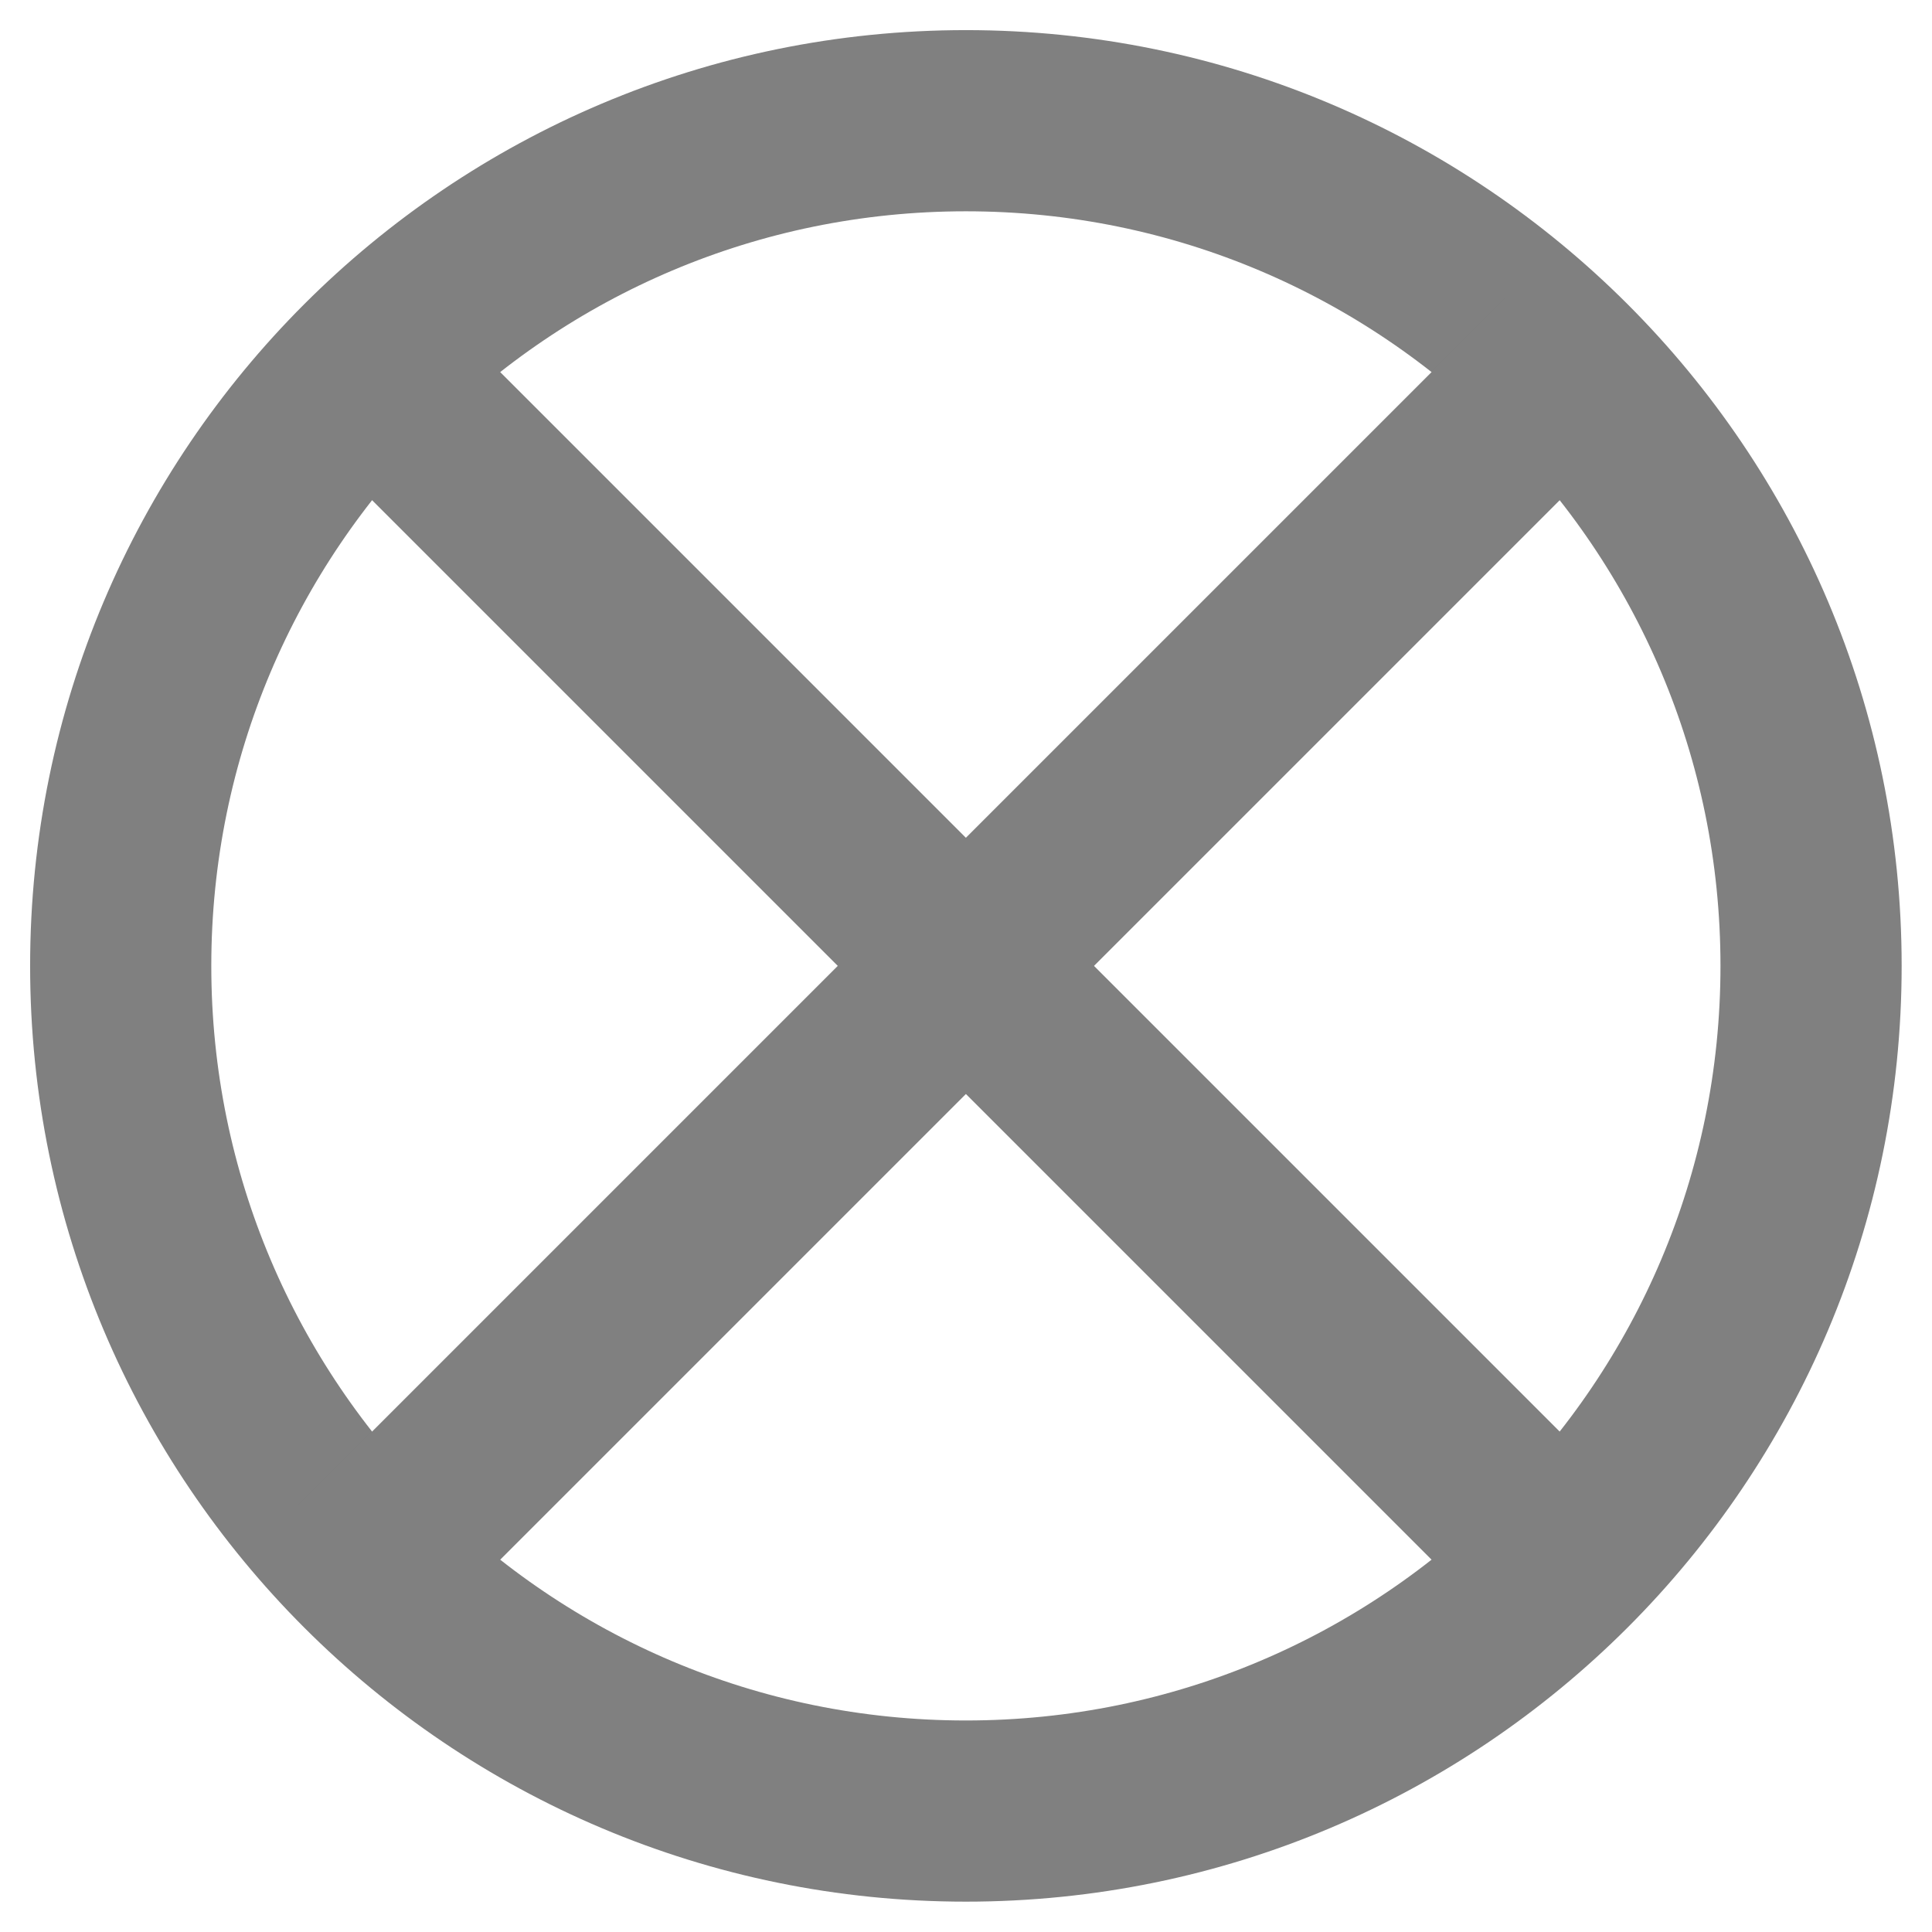
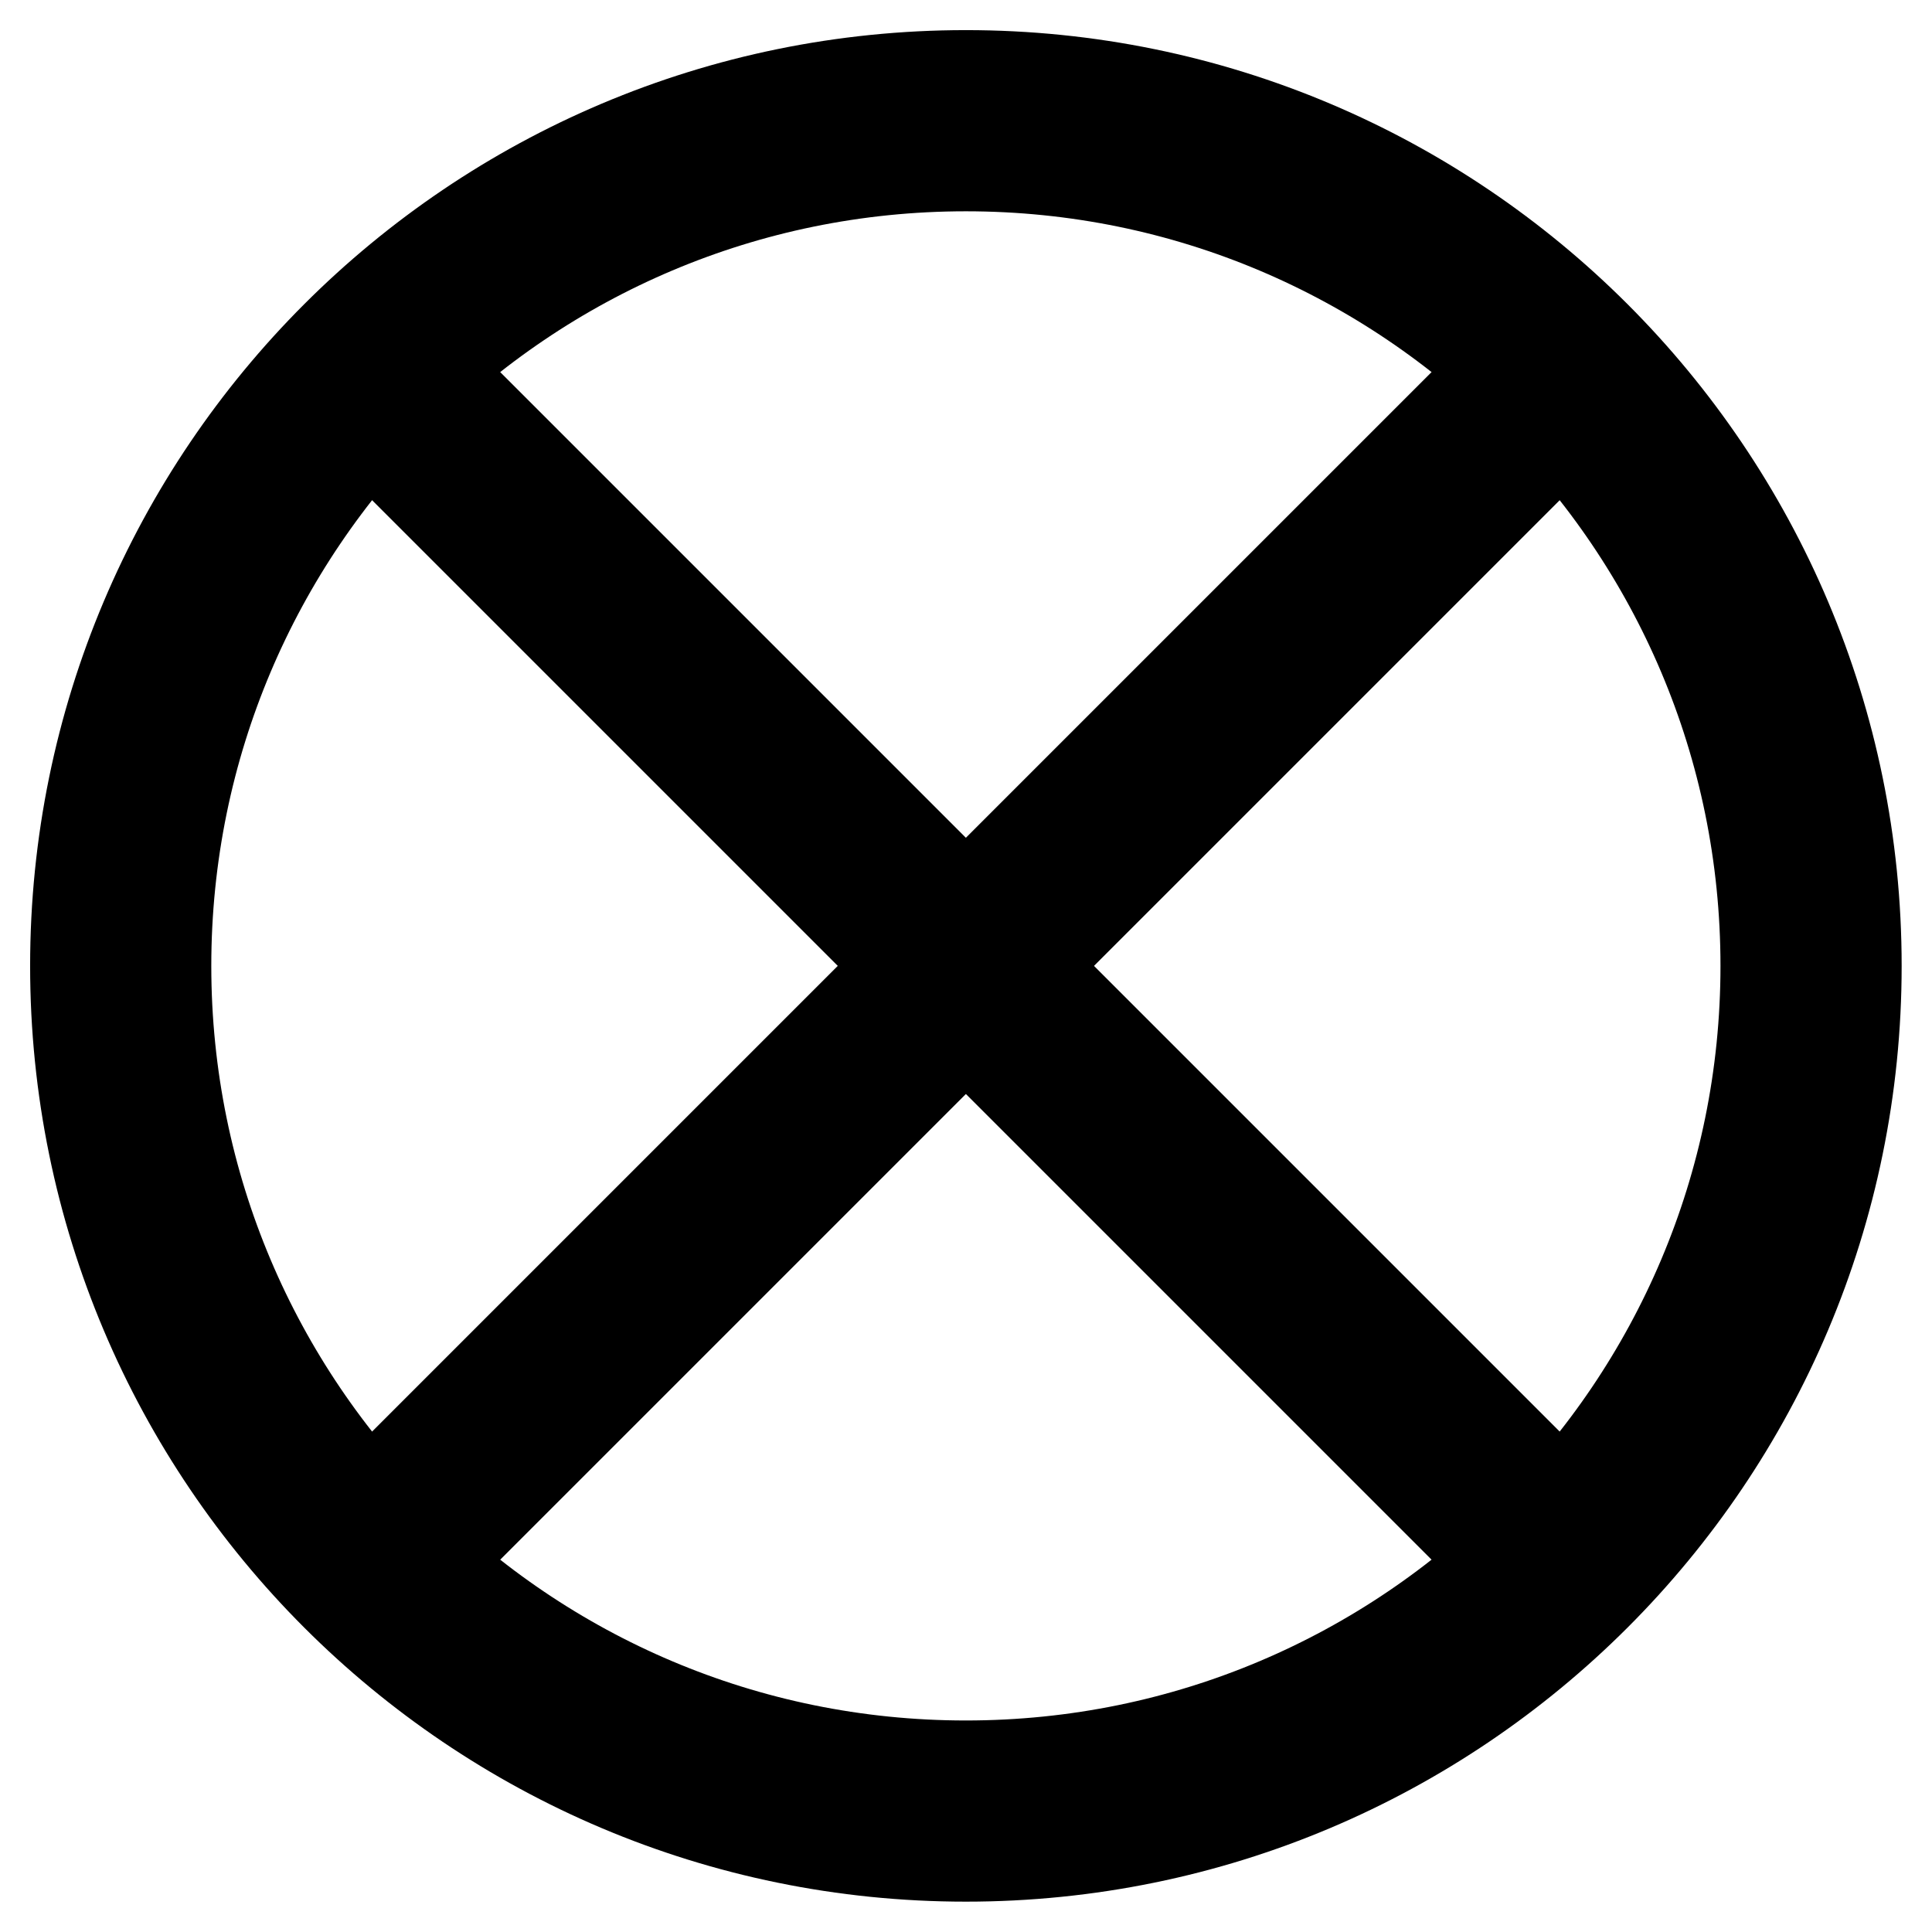
<svg xmlns="http://www.w3.org/2000/svg" width="32" height="32" viewBox="0 0 8.467 8.467" version="1.1" id="svg1">
  <defs id="defs1" />
-   <circle style="opacity:1;fill:none;stroke-width:0.794;stroke-linecap:round;stroke-linejoin:round;paint-order:stroke markers fill;stroke:#808080;stroke-opacity:1;stroke-dasharray:none" id="path1" cx="4.233" cy="4.233" r="3.704" />
-   <path style="fill:none;stroke:#808080;stroke-width:0.794;stroke-linecap:butt;stroke-linejoin:miter;stroke-dasharray:none;stroke-opacity:1" d="M 6.879,1.587 1.587,6.879" id="path4" />
-   <path style="fill:none;stroke:#808080;stroke-width:0.794;stroke-linecap:butt;stroke-linejoin:miter;stroke-dasharray:none;stroke-opacity:1" d="M 1.587,1.587 6.879,6.879" id="path5" />
+   <circle style="opacity:1;fill:none;stroke-width:0.794;stroke-linecap:round;stroke-linejoin:round;paint-order:stroke markers fill;stroke:#000000;stroke-opacity:1;stroke-dasharray:none" id="path1" cx="4.233" cy="4.233" r="3.704" />
+   <path style="fill:none;stroke:#000000;stroke-width:0.794;stroke-linecap:butt;stroke-linejoin:miter;stroke-dasharray:none;stroke-opacity:1" d="M 6.879,1.587 1.587,6.879" id="path4" />
+   <path style="fill:none;stroke:#000000;stroke-width:0.794;stroke-linecap:butt;stroke-linejoin:miter;stroke-dasharray:none;stroke-opacity:1" d="M 1.587,1.587 6.879,6.879" id="path5" />
</svg>
